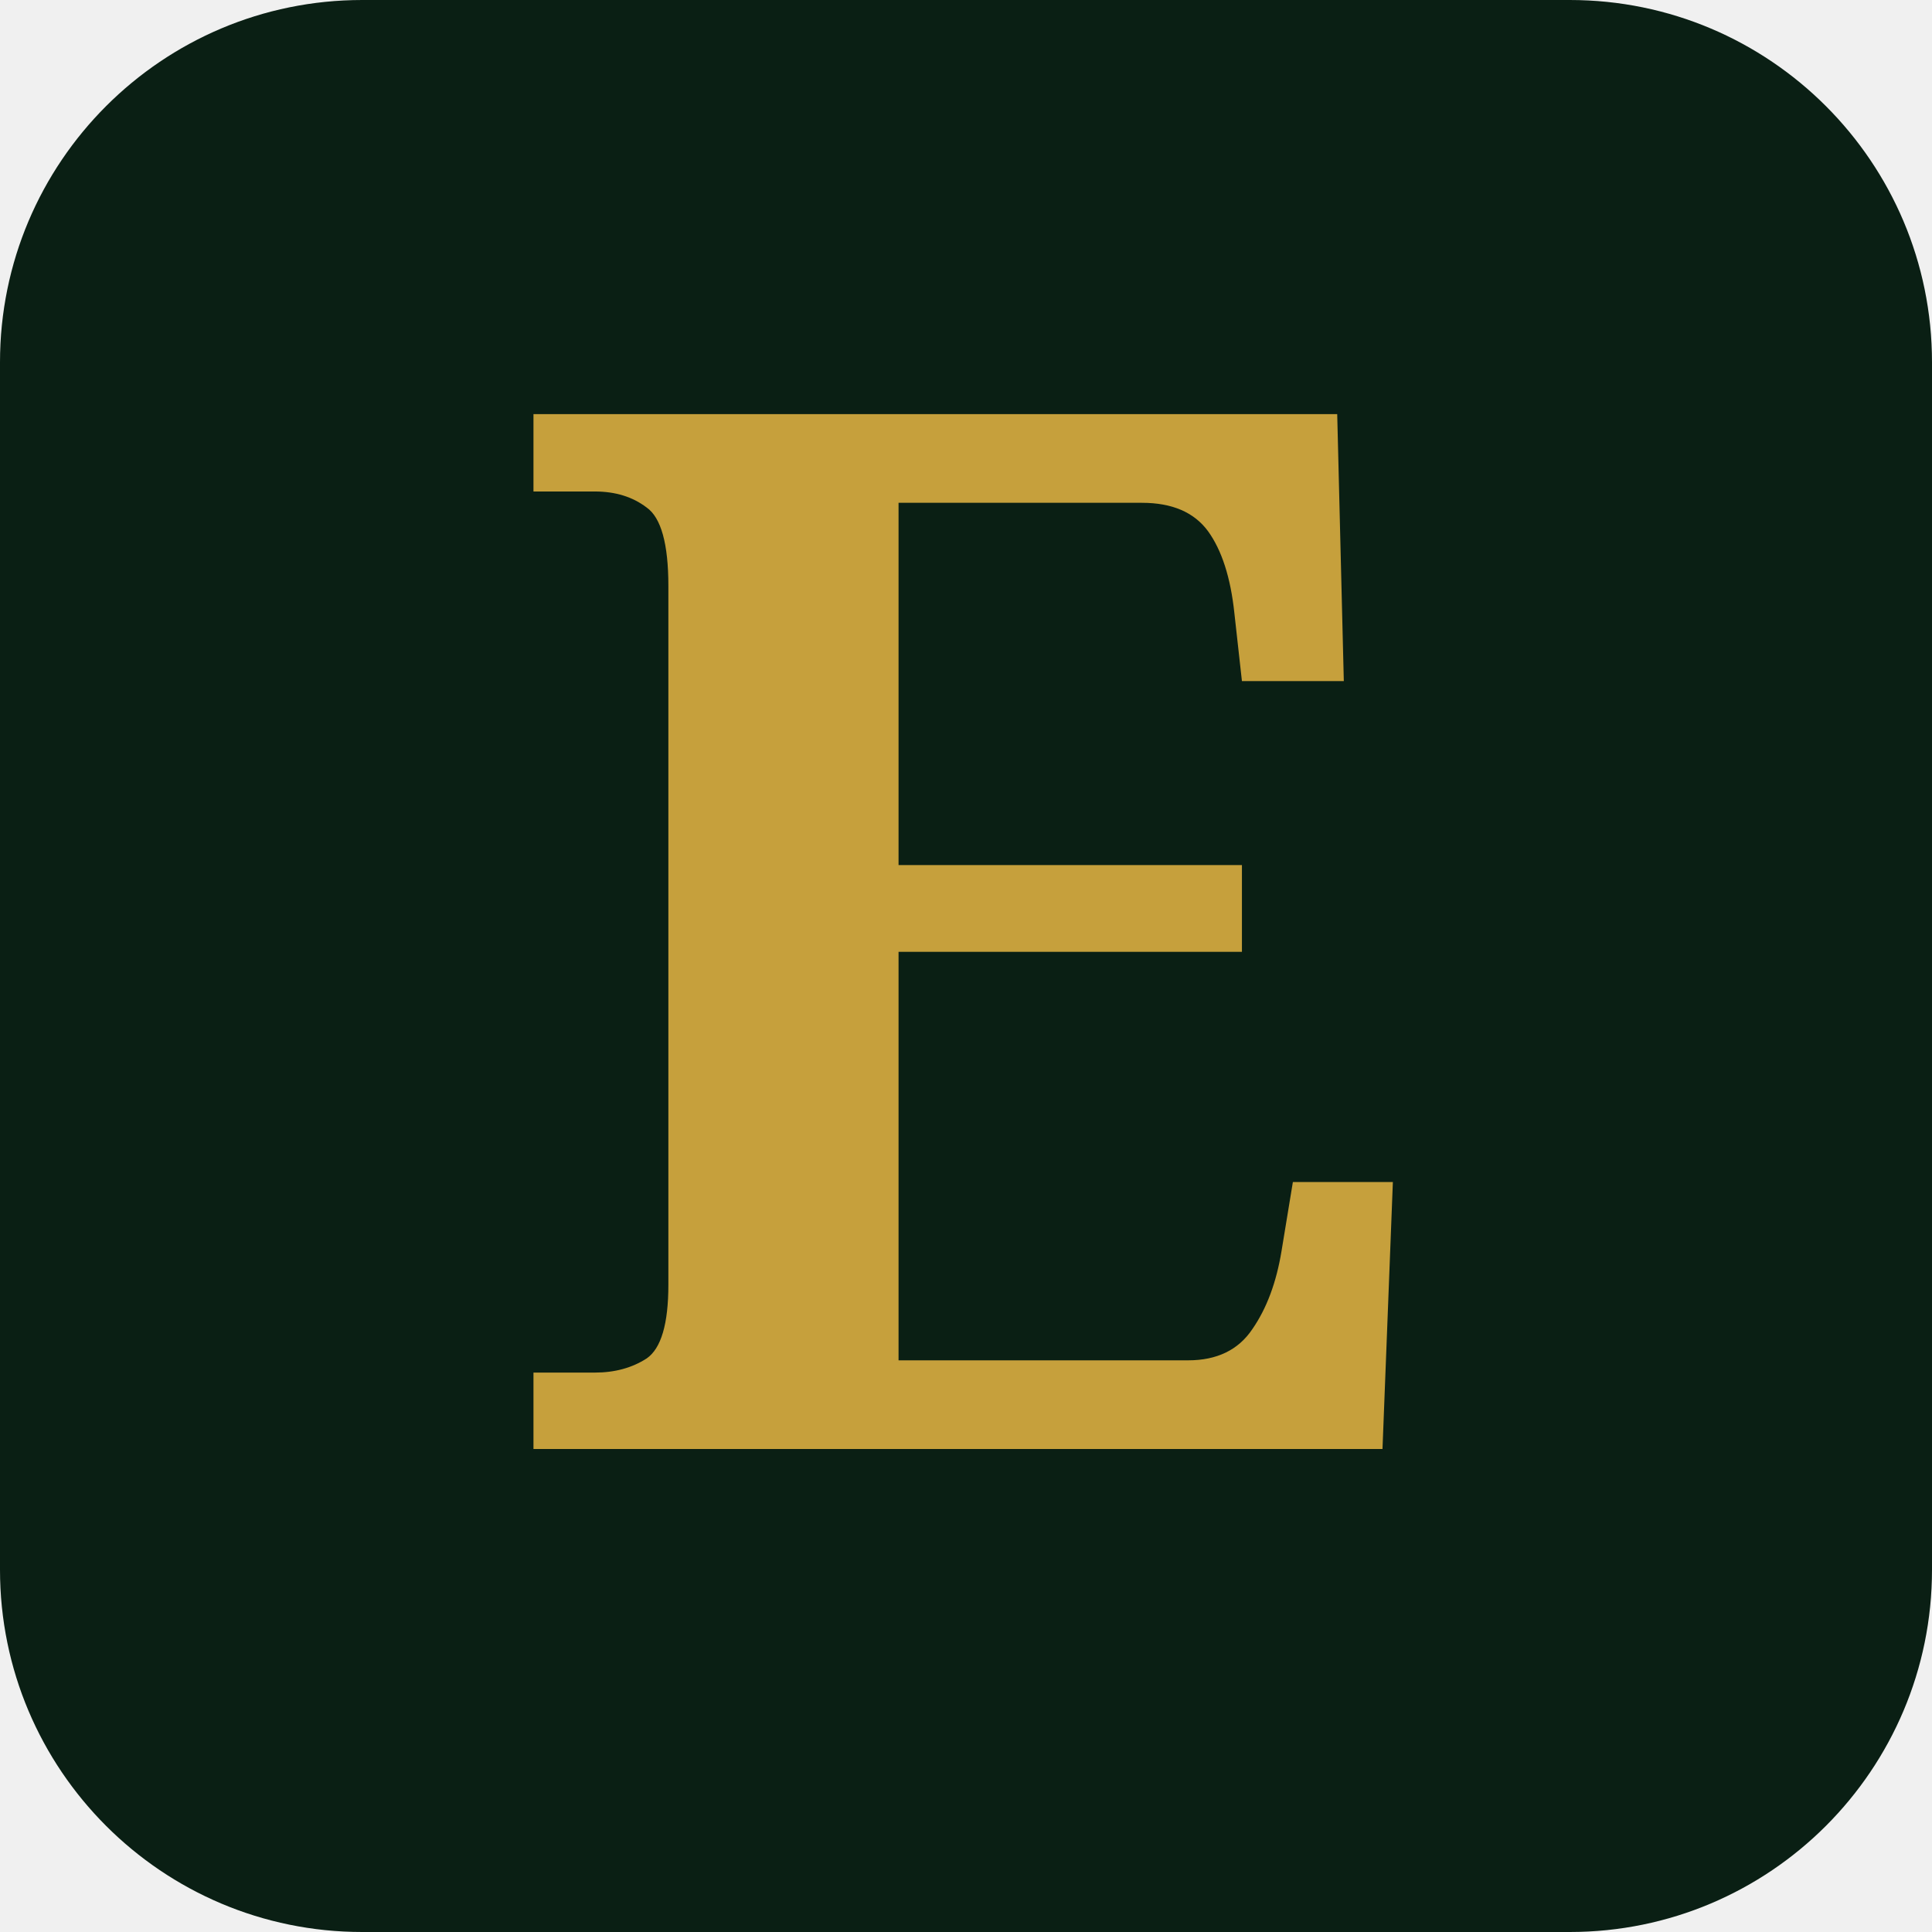
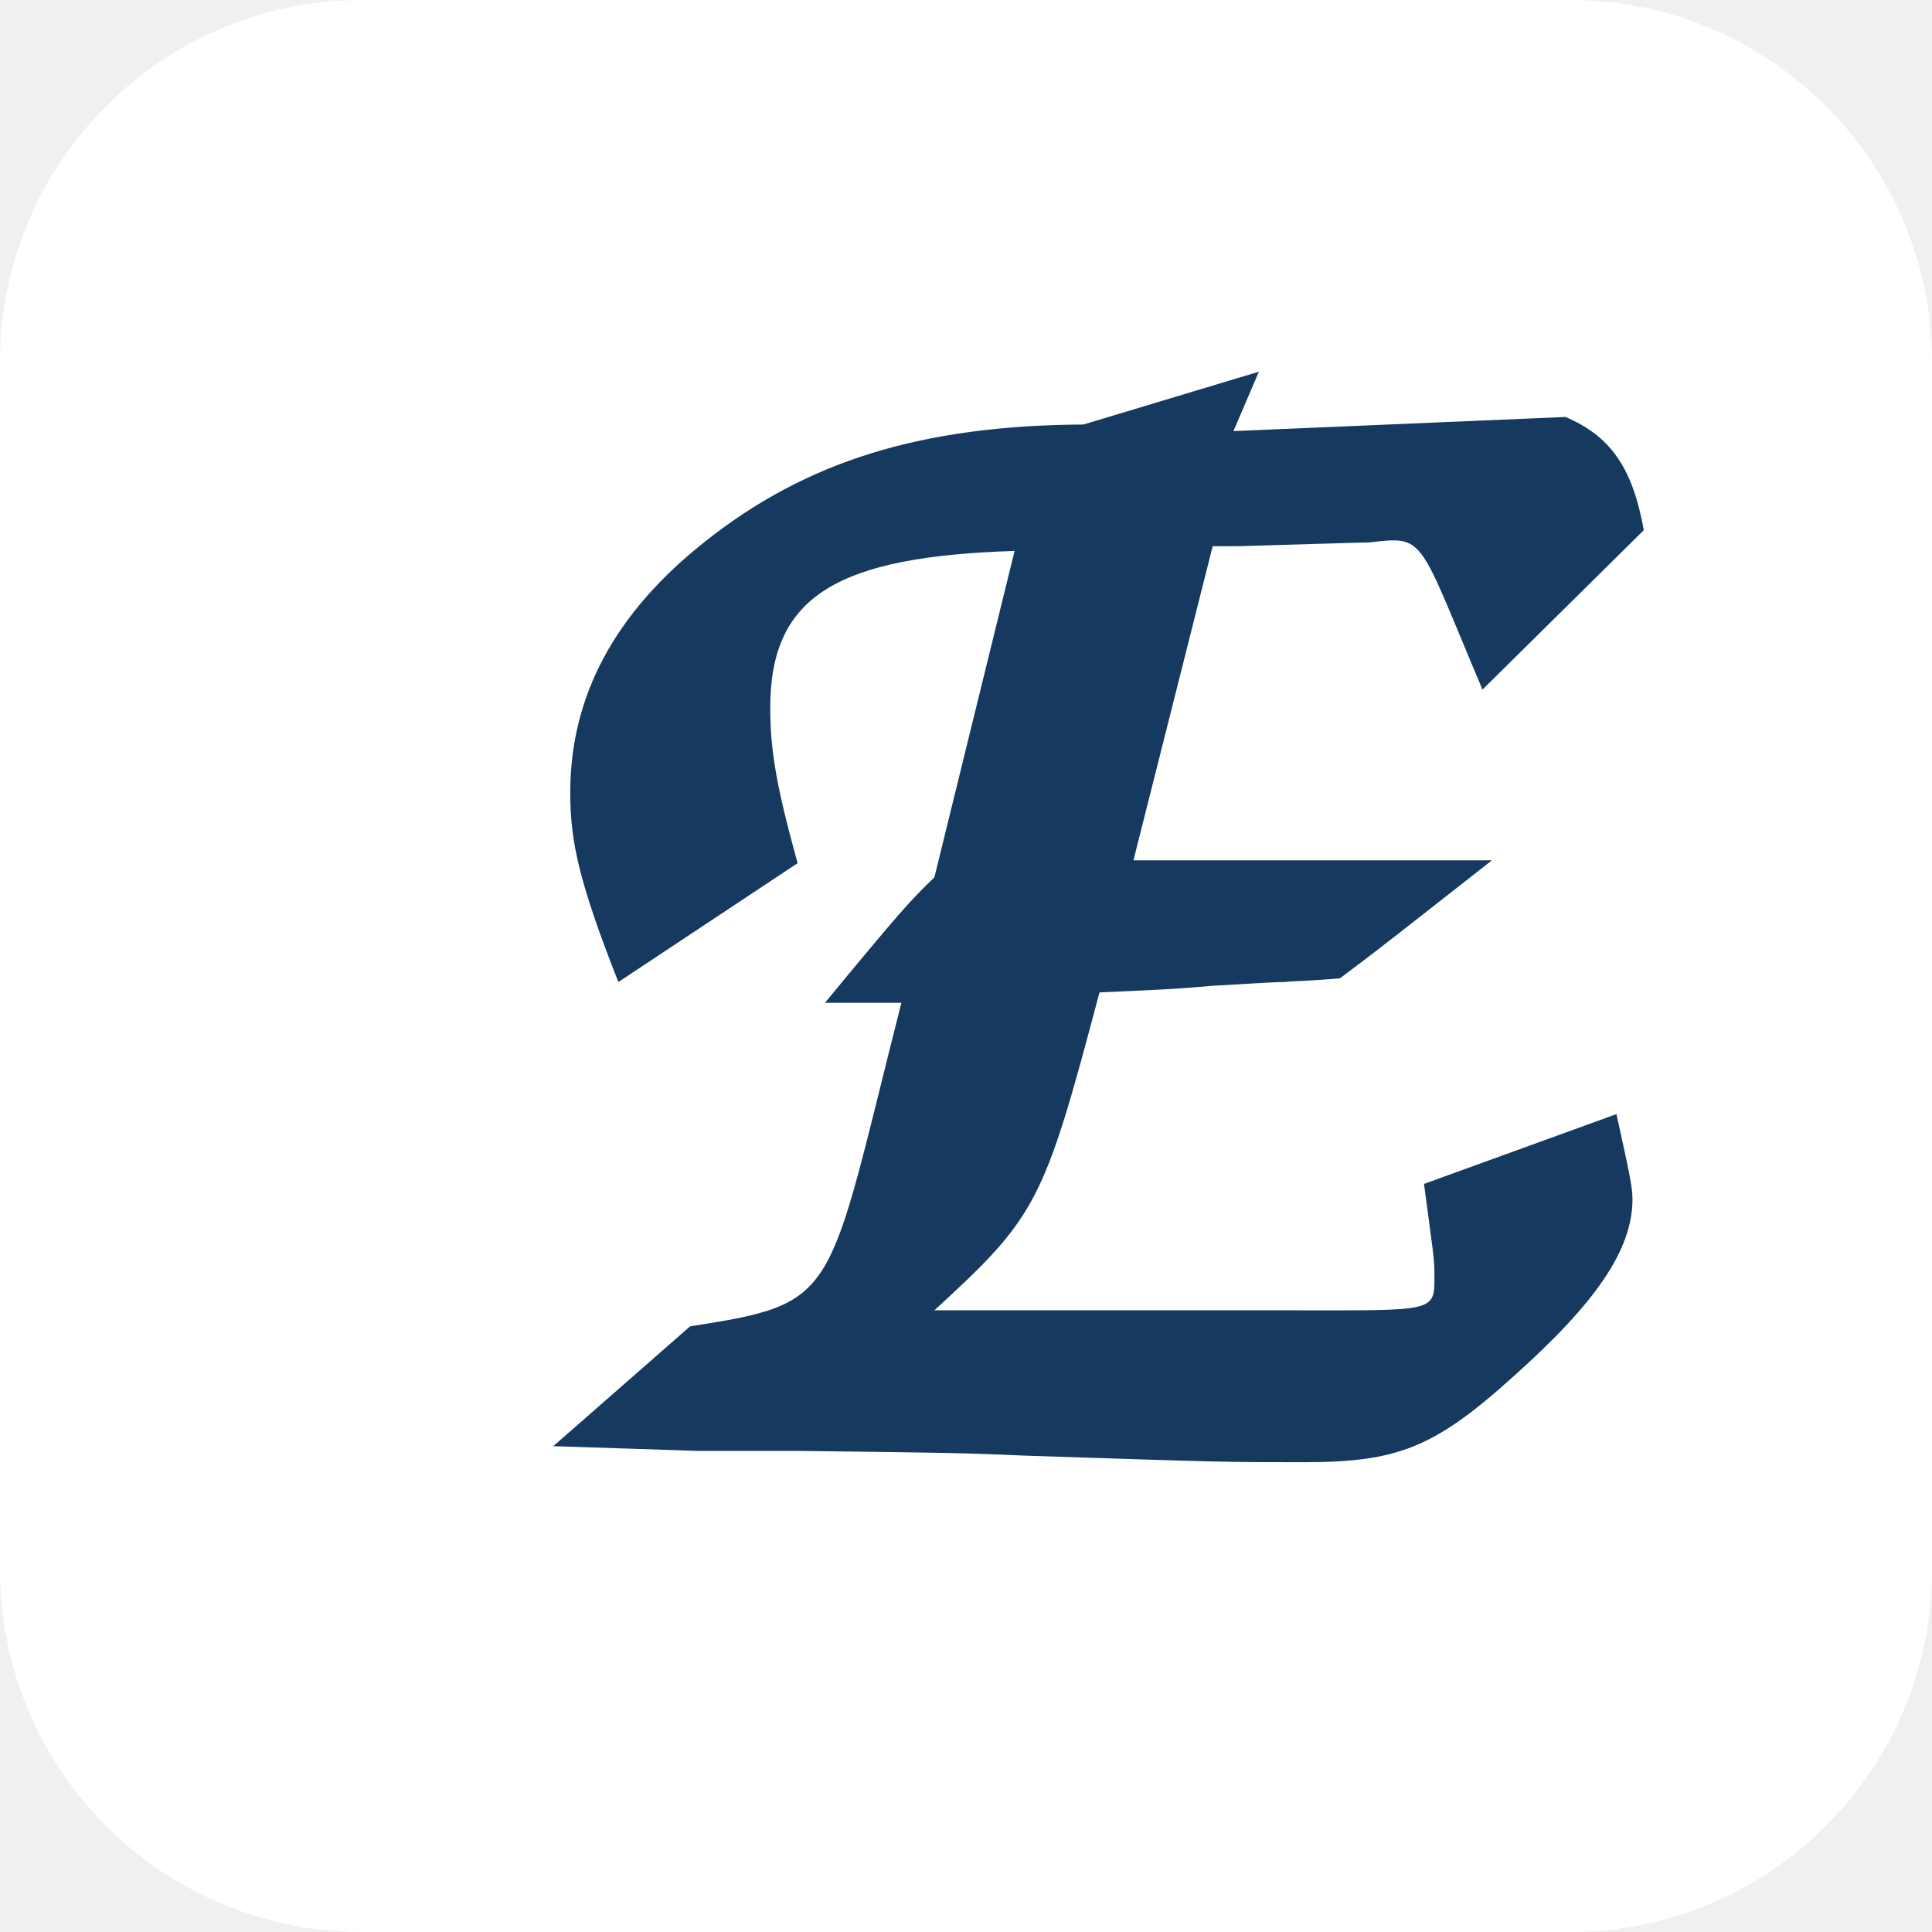
<svg xmlns="http://www.w3.org/2000/svg" viewBox="0 0 32 32">
-   <rect width="32" height="32" rx="6" fill="#0a1f14" />
-   <text x="16" y="24" text-anchor="middle" font-family="Georgia,serif" font-size="24" font-weight="bold" fill="#c6a03c">E</text>
+   <rect width="32" height="32" rx="6" fill="#ffffff" />
+   <text x="16" y="24" text-anchor="middle" font-family="'Brush Script MT','Snell Roundhand','cursive'" font-size="28" font-style="italic" font-weight="bold" fill="#163a5f">E</text>
</svg>
